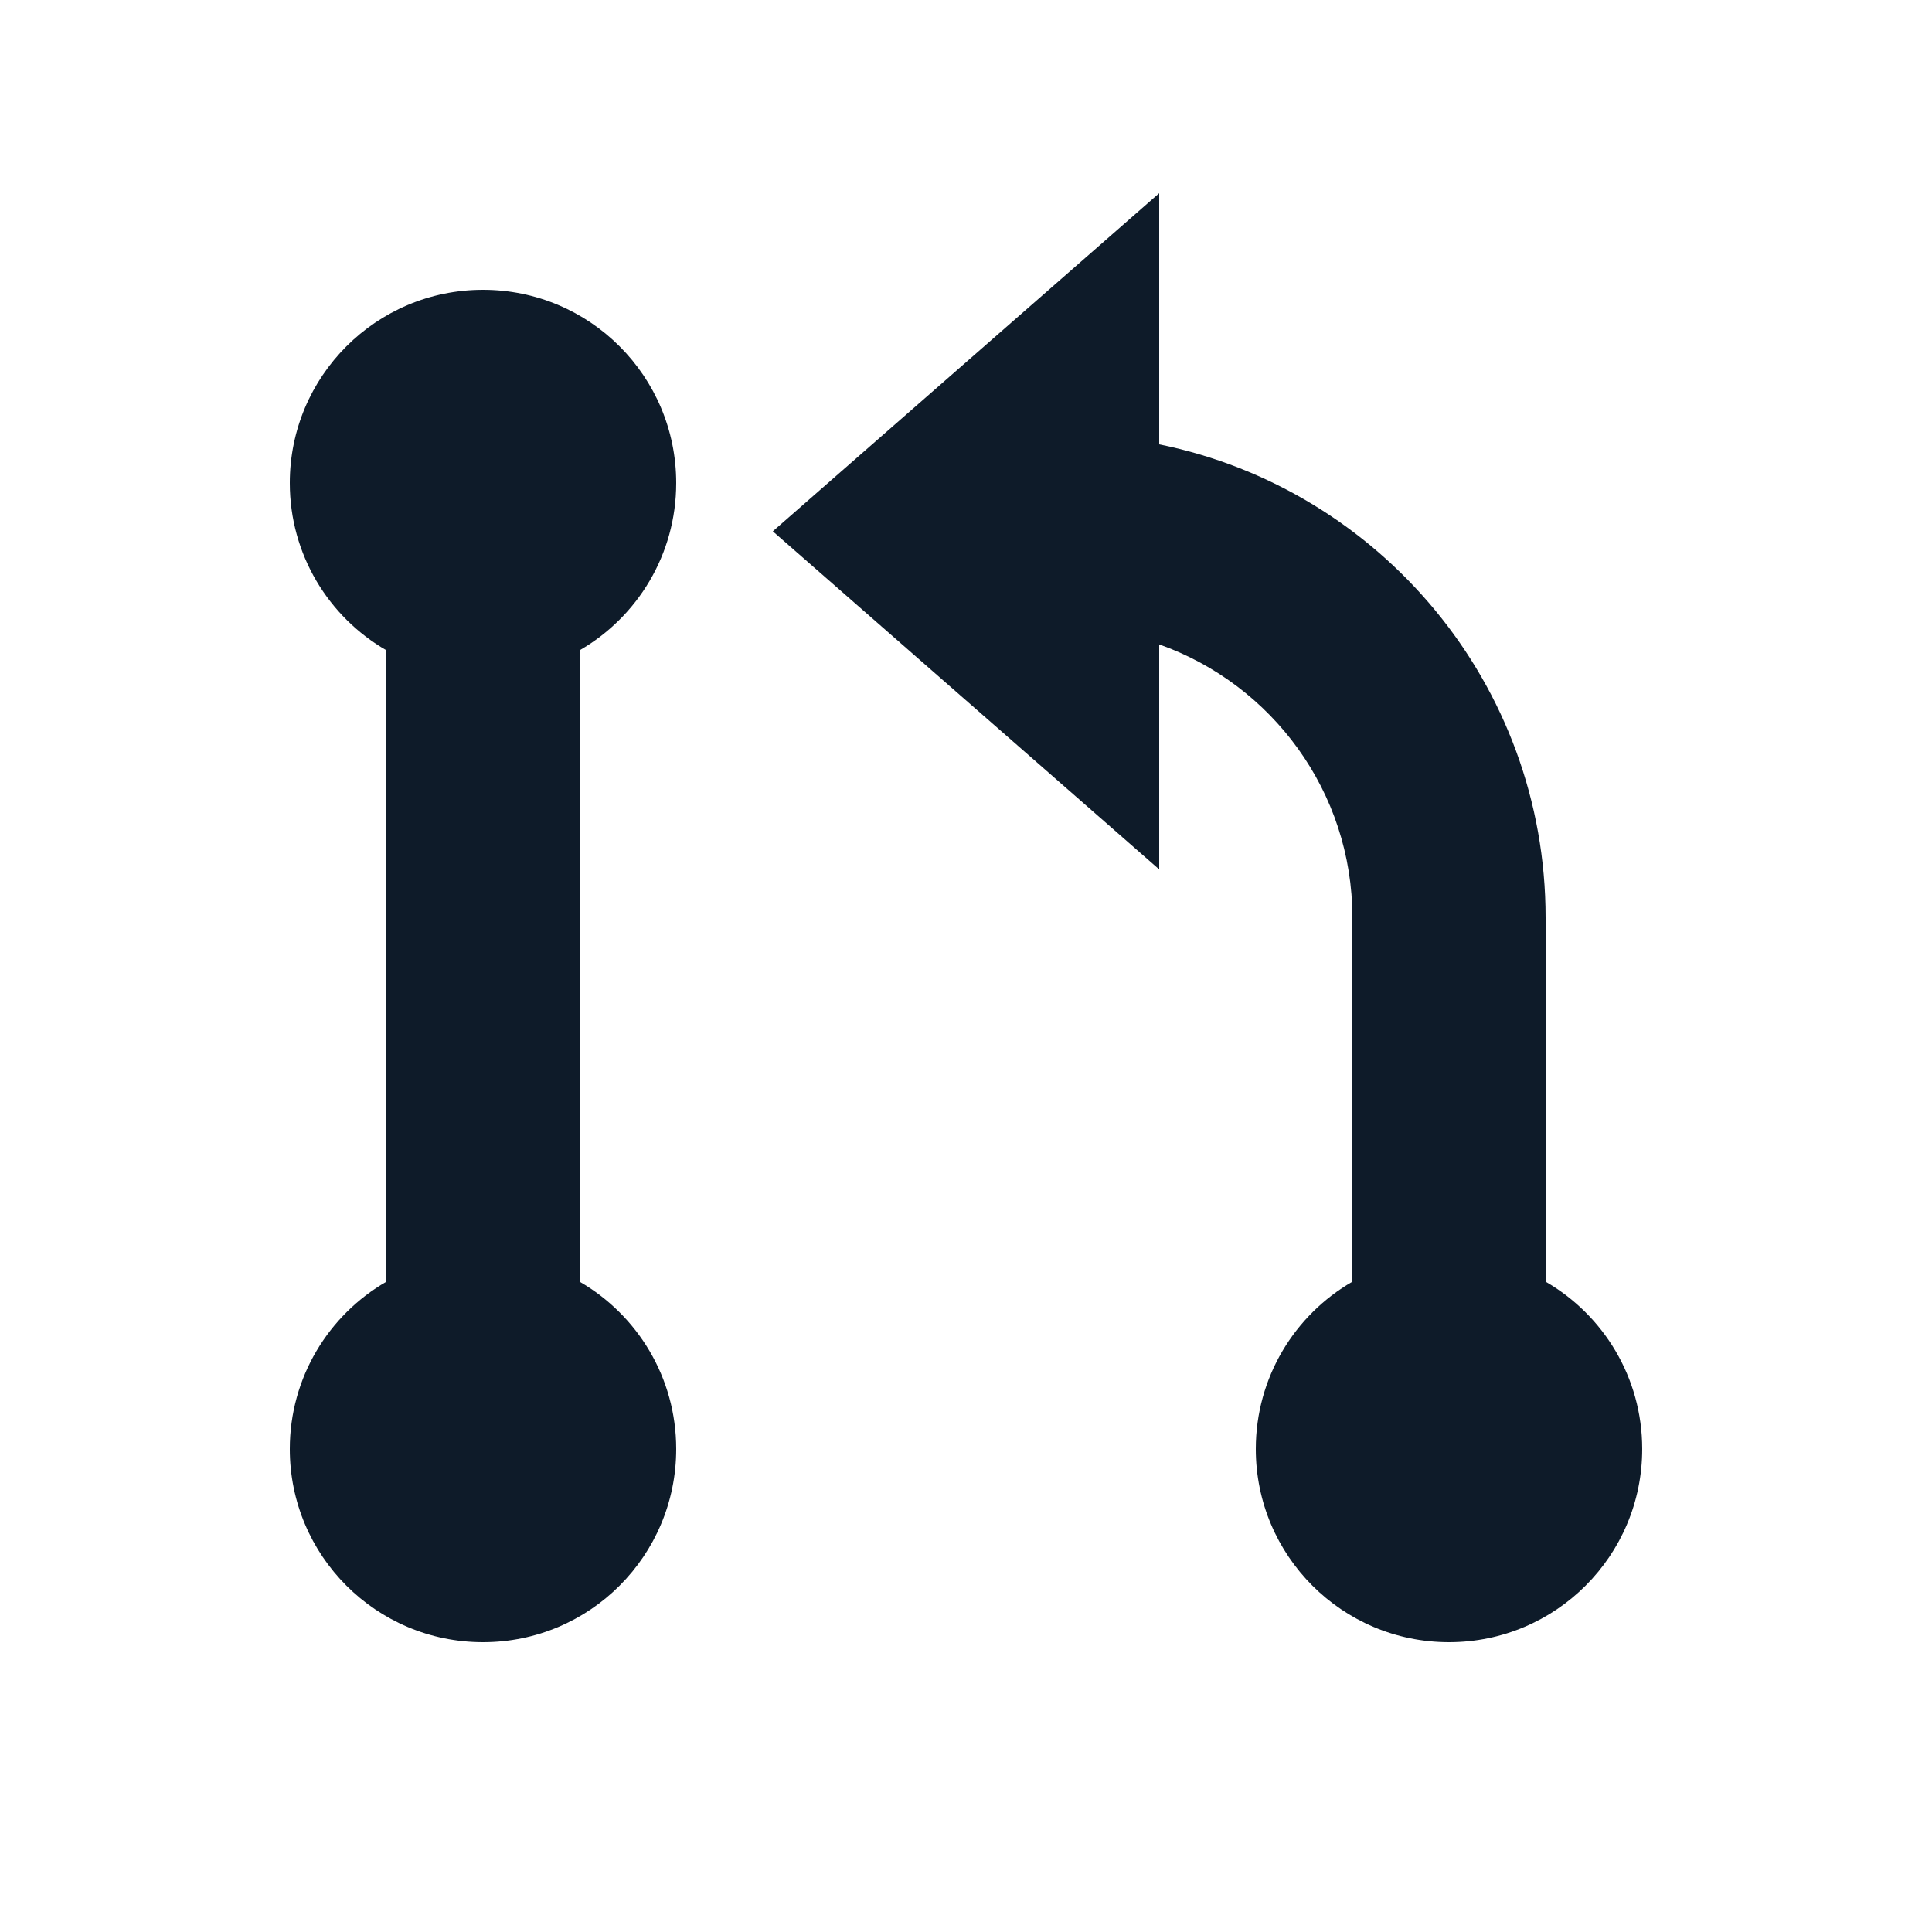
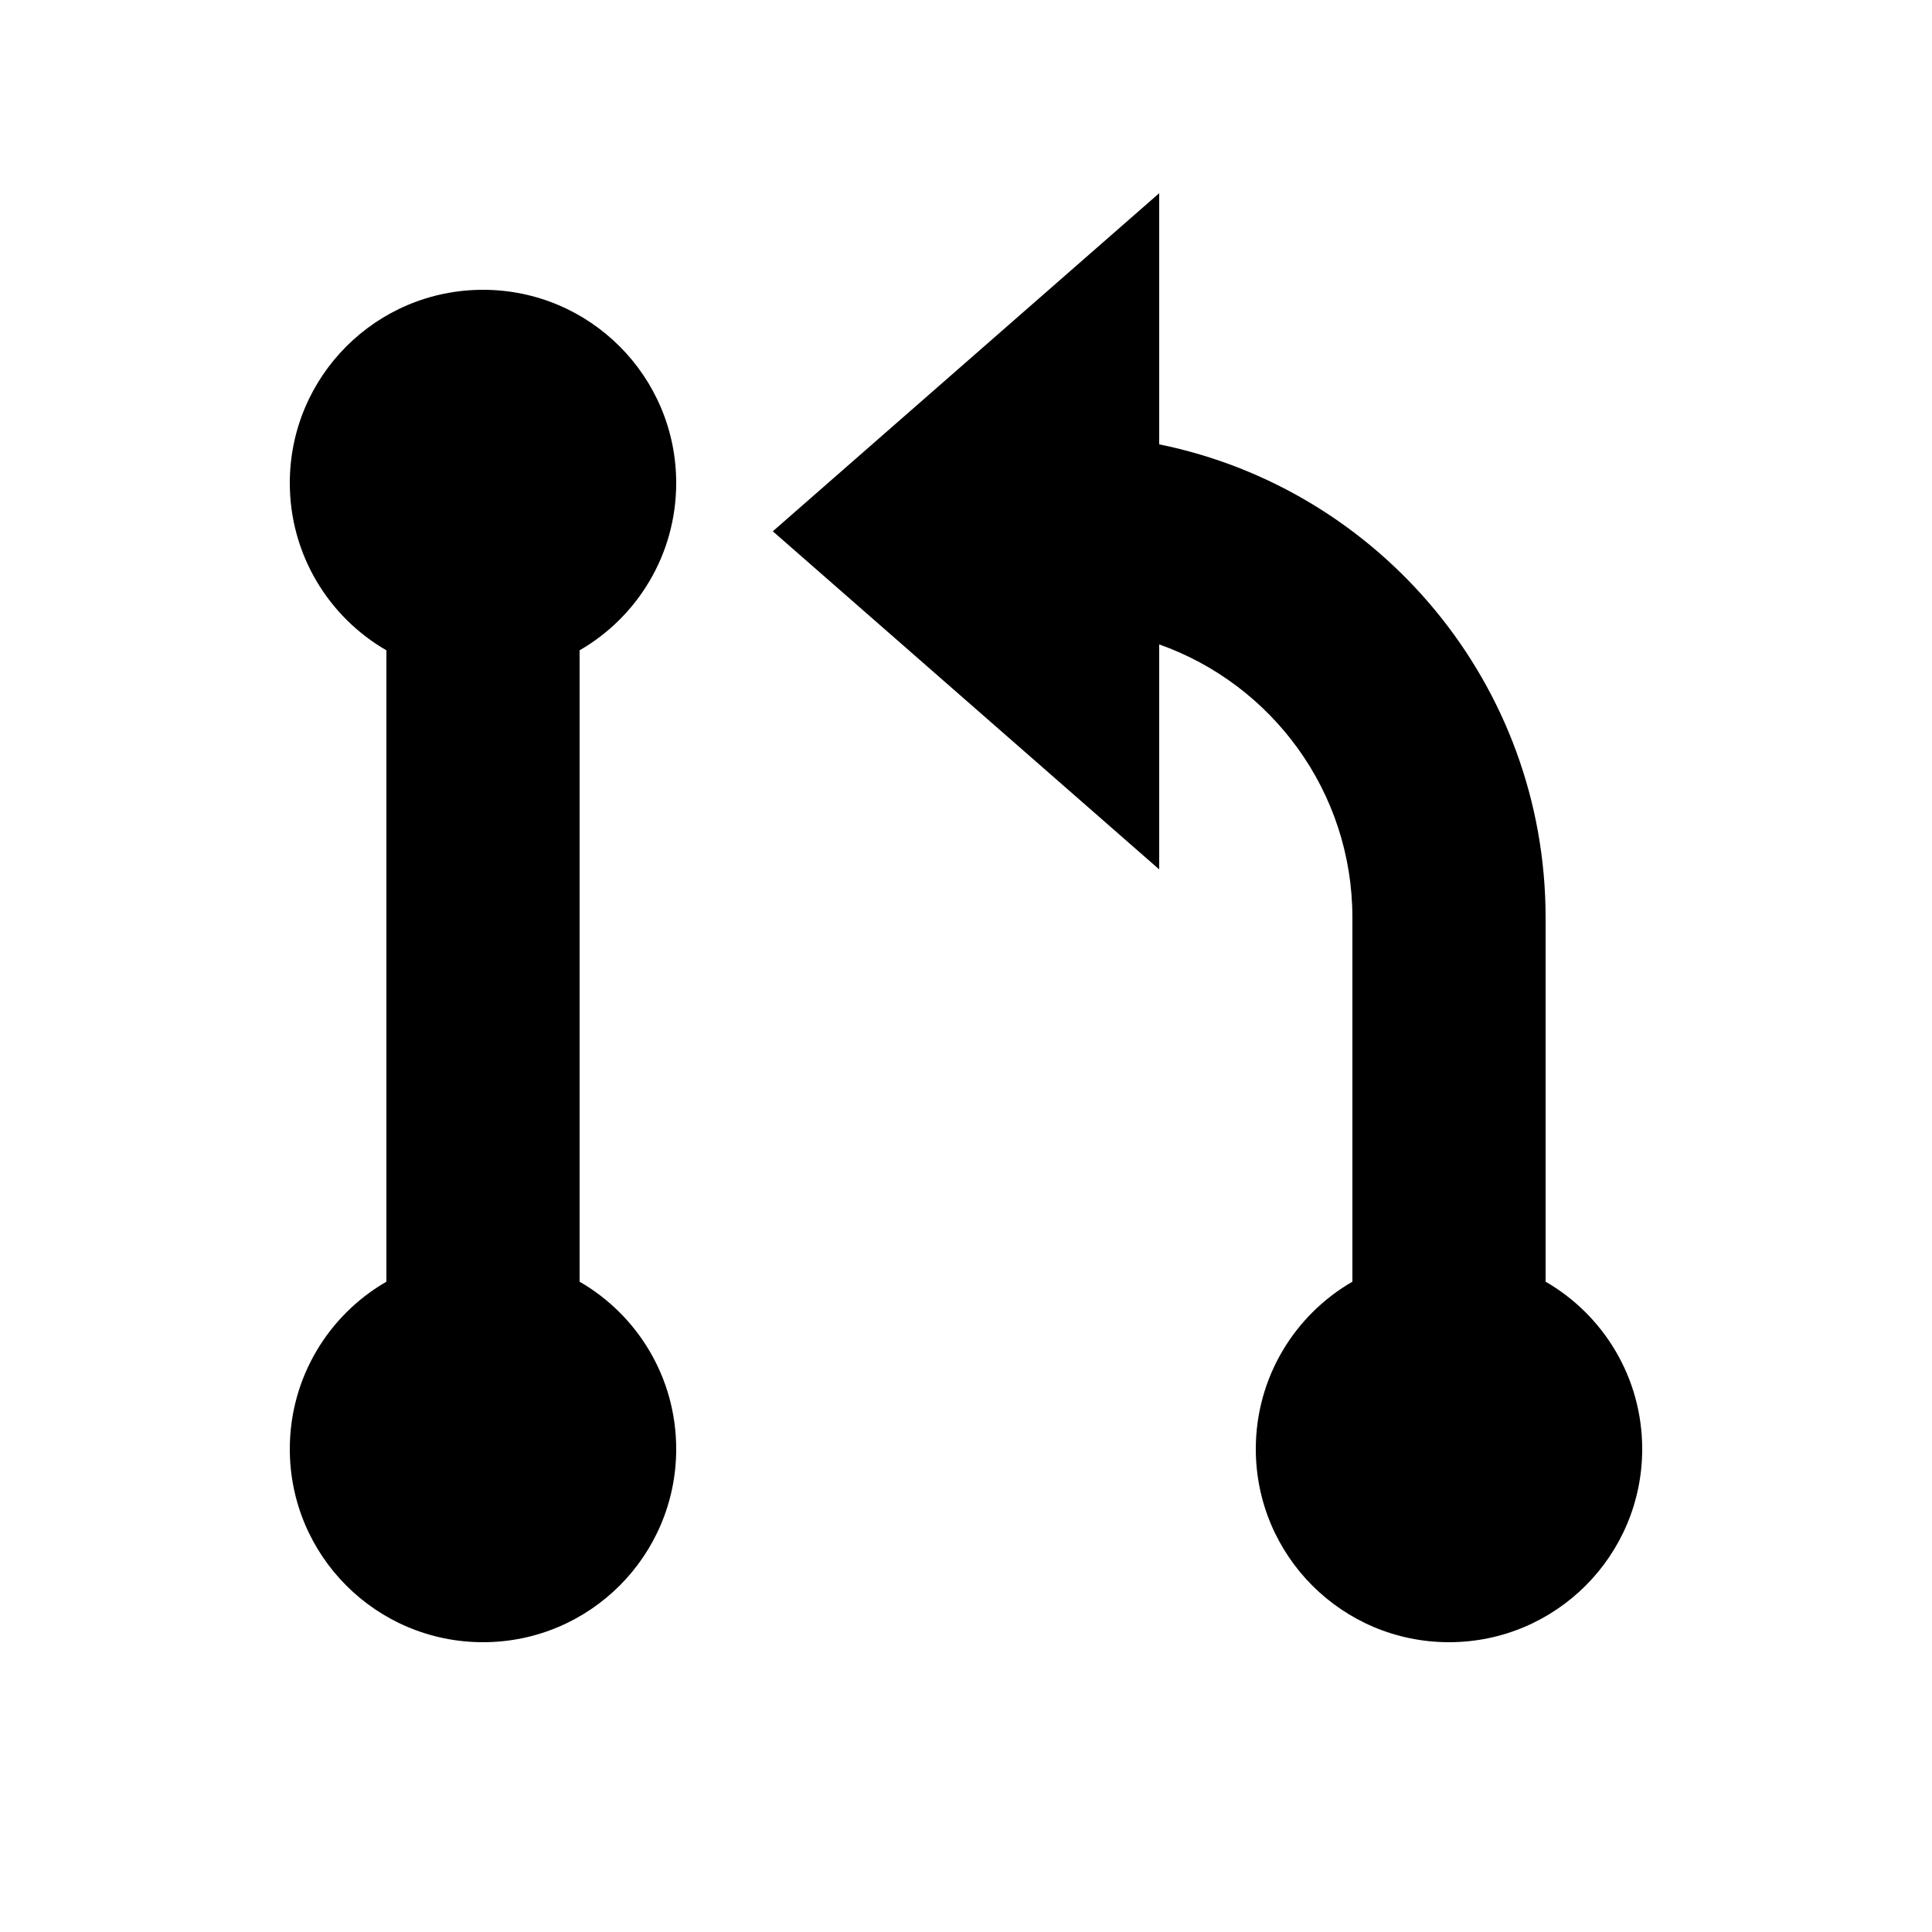
<svg xmlns="http://www.w3.org/2000/svg" width="20" height="20" viewBox="0 0 20 20" fill="none">
-   <path d="M12 9V6.671C13.165 7.083 14 8.194 14 9.5V13.268C13.402 13.613 13 14.26 13 15C13 16.105 13.895 17 15 17C16.105 17 17 16.105 17 15C17 14.26 16.598 13.613 16 13.268V9.5C16 7.081 14.282 5.063 12 4.6V2L8 5.5L12 9Z" fill="#0E1B29" />
-   <path d="M6 6.732C6.598 6.387 7 5.74 7 5C7 3.895 6.105 3 5 3C3.895 3 3 3.895 3 5C3 5.74 3.402 6.387 4 6.732L4 13.268C3.402 13.613 3 14.26 3 15C3 16.105 3.895 17 5 17C6.105 17 7 16.105 7 15C7 14.26 6.598 13.613 6 13.268L6 6.732Z" fill="#0E1B29" />
+   <path d="M12 9V6.671C13.165 7.083 14 8.194 14 9.5V13.268C13.402 13.613 13 14.26 13 15C13 16.105 13.895 17 15 17C16.105 17 17 16.105 17 15C17 14.26 16.598 13.613 16 13.268V9.5C16 7.081 14.282 5.063 12 4.6V2L8 5.5L12 9Z" fill="currentColor" />
+   <path d="M6 6.732C6.598 6.387 7 5.74 7 5C7 3.895 6.105 3 5 3C3.895 3 3 3.895 3 5C3 5.74 3.402 6.387 4 6.732L4 13.268C3.402 13.613 3 14.26 3 15C3 16.105 3.895 17 5 17C6.105 17 7 16.105 7 15C7 14.26 6.598 13.613 6 13.268L6 6.732Z" fill="currentColor" />
</svg>
